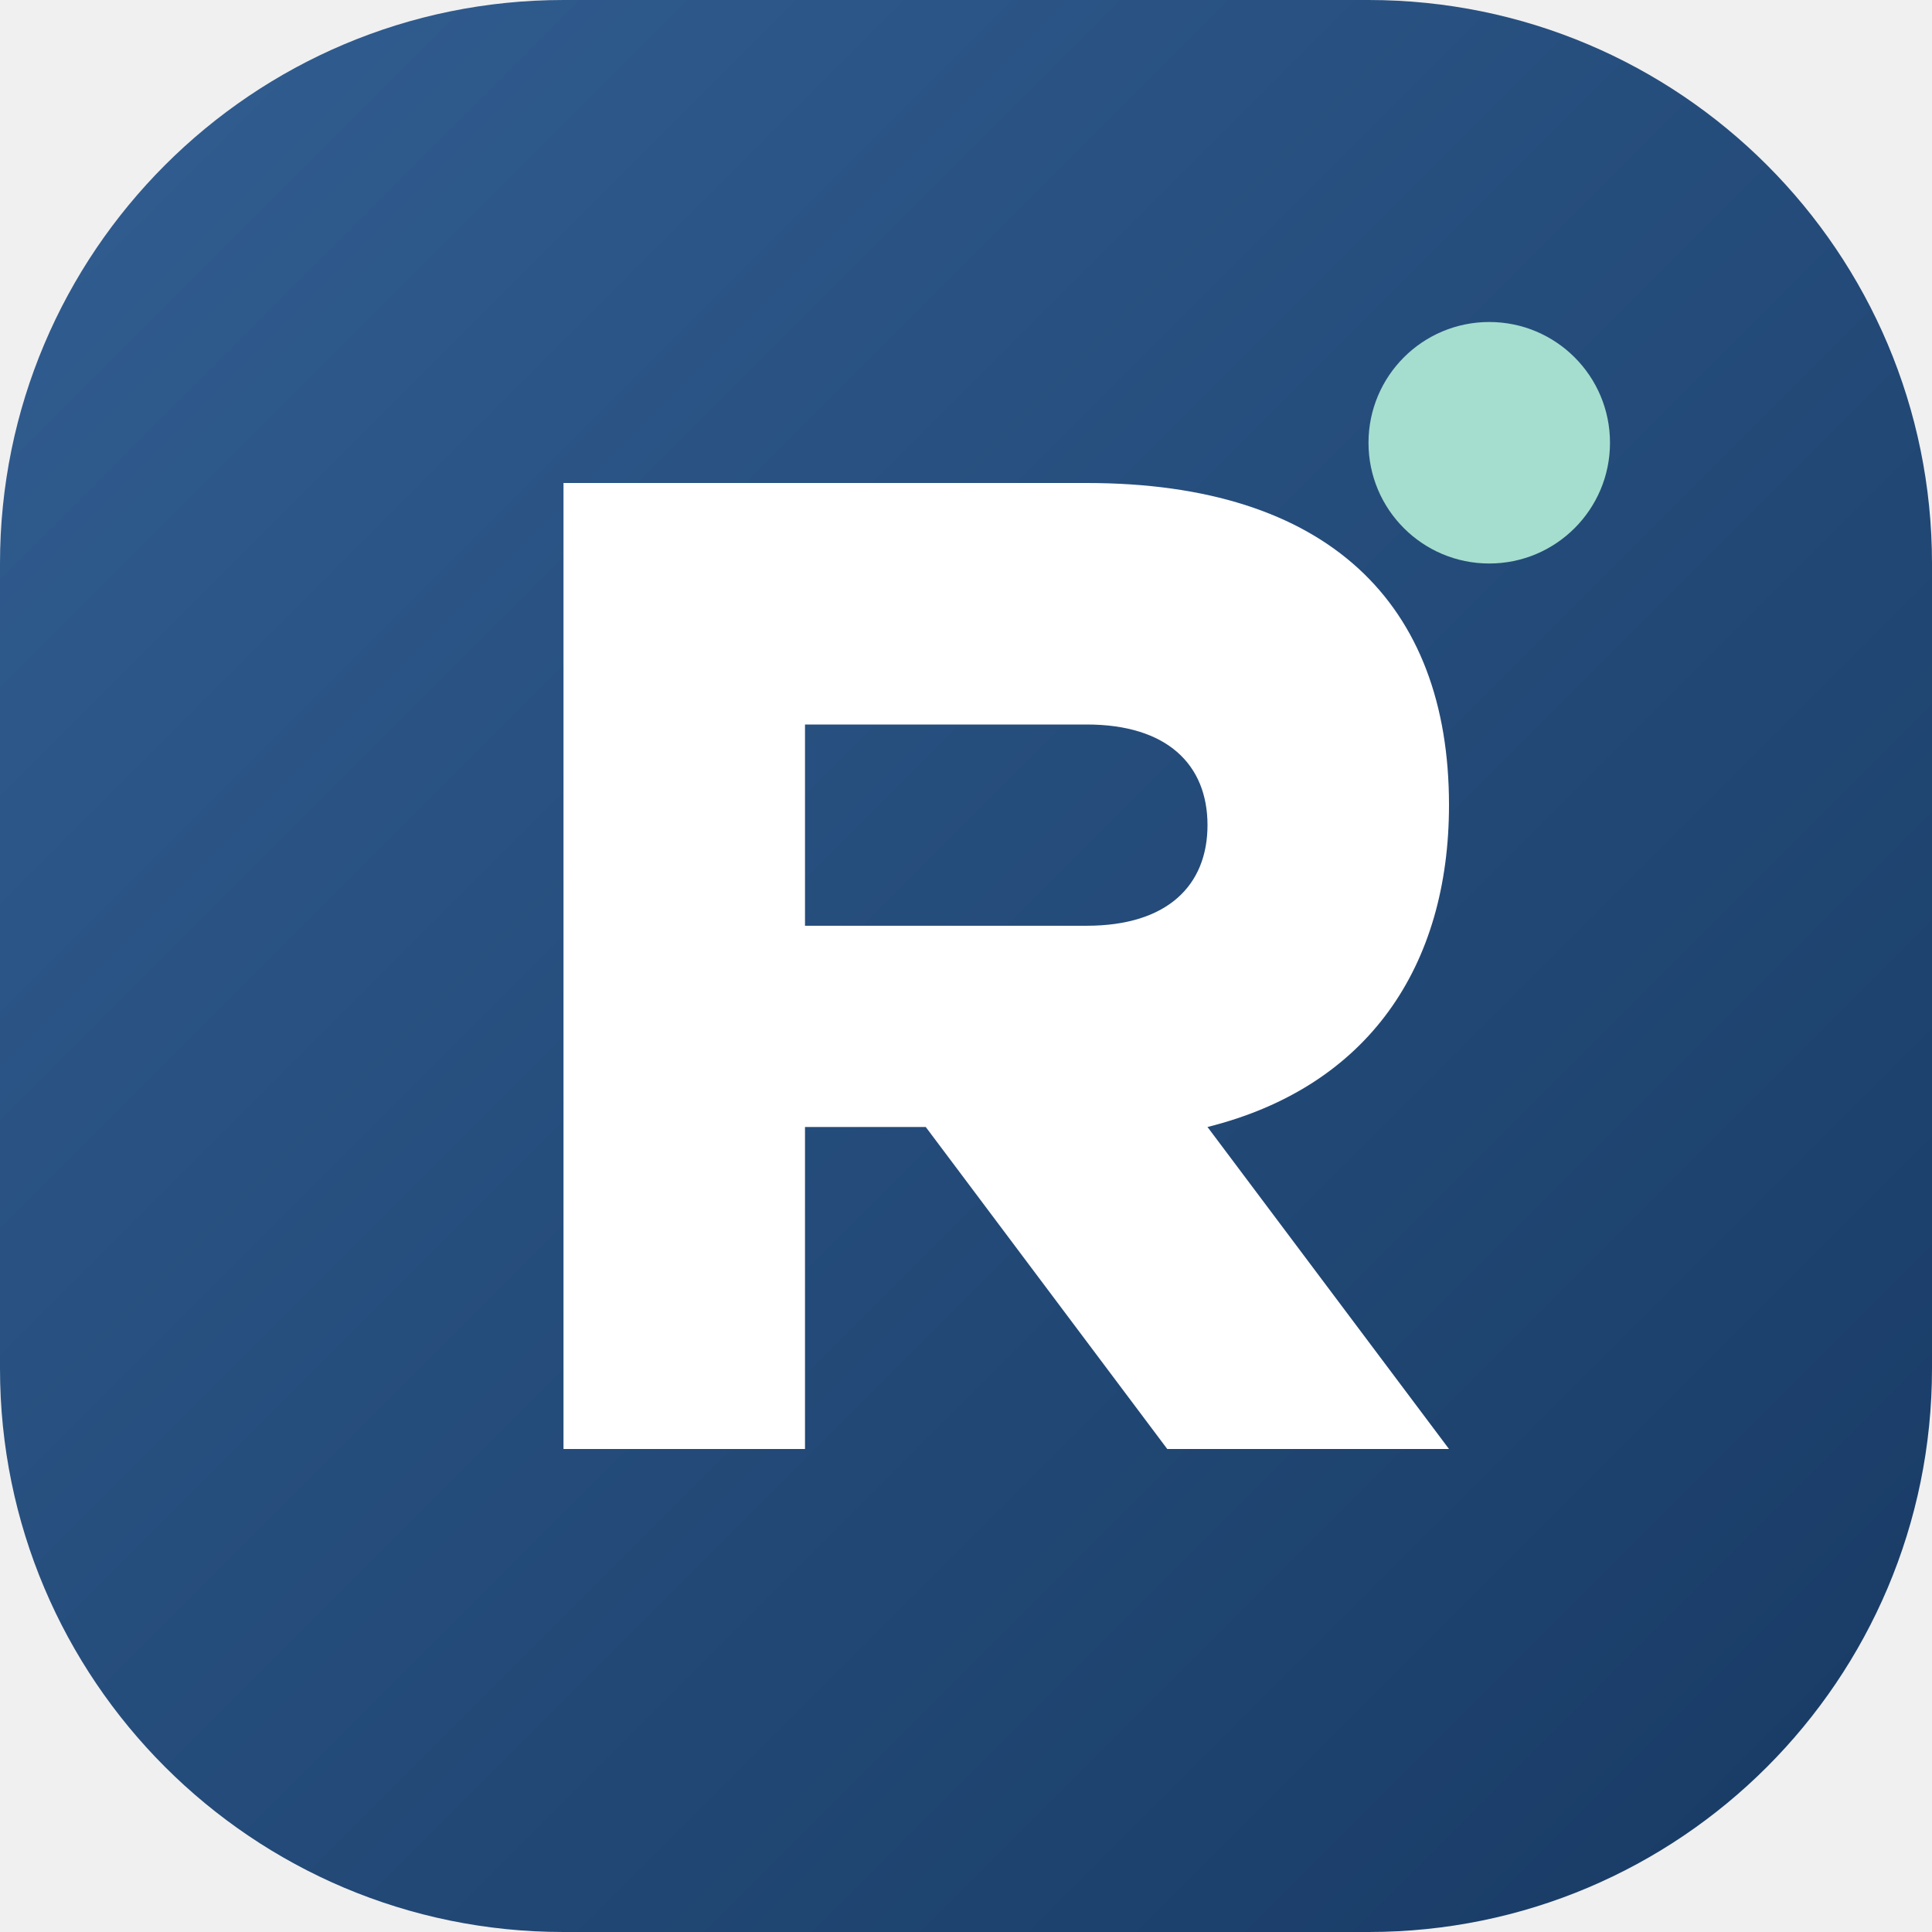
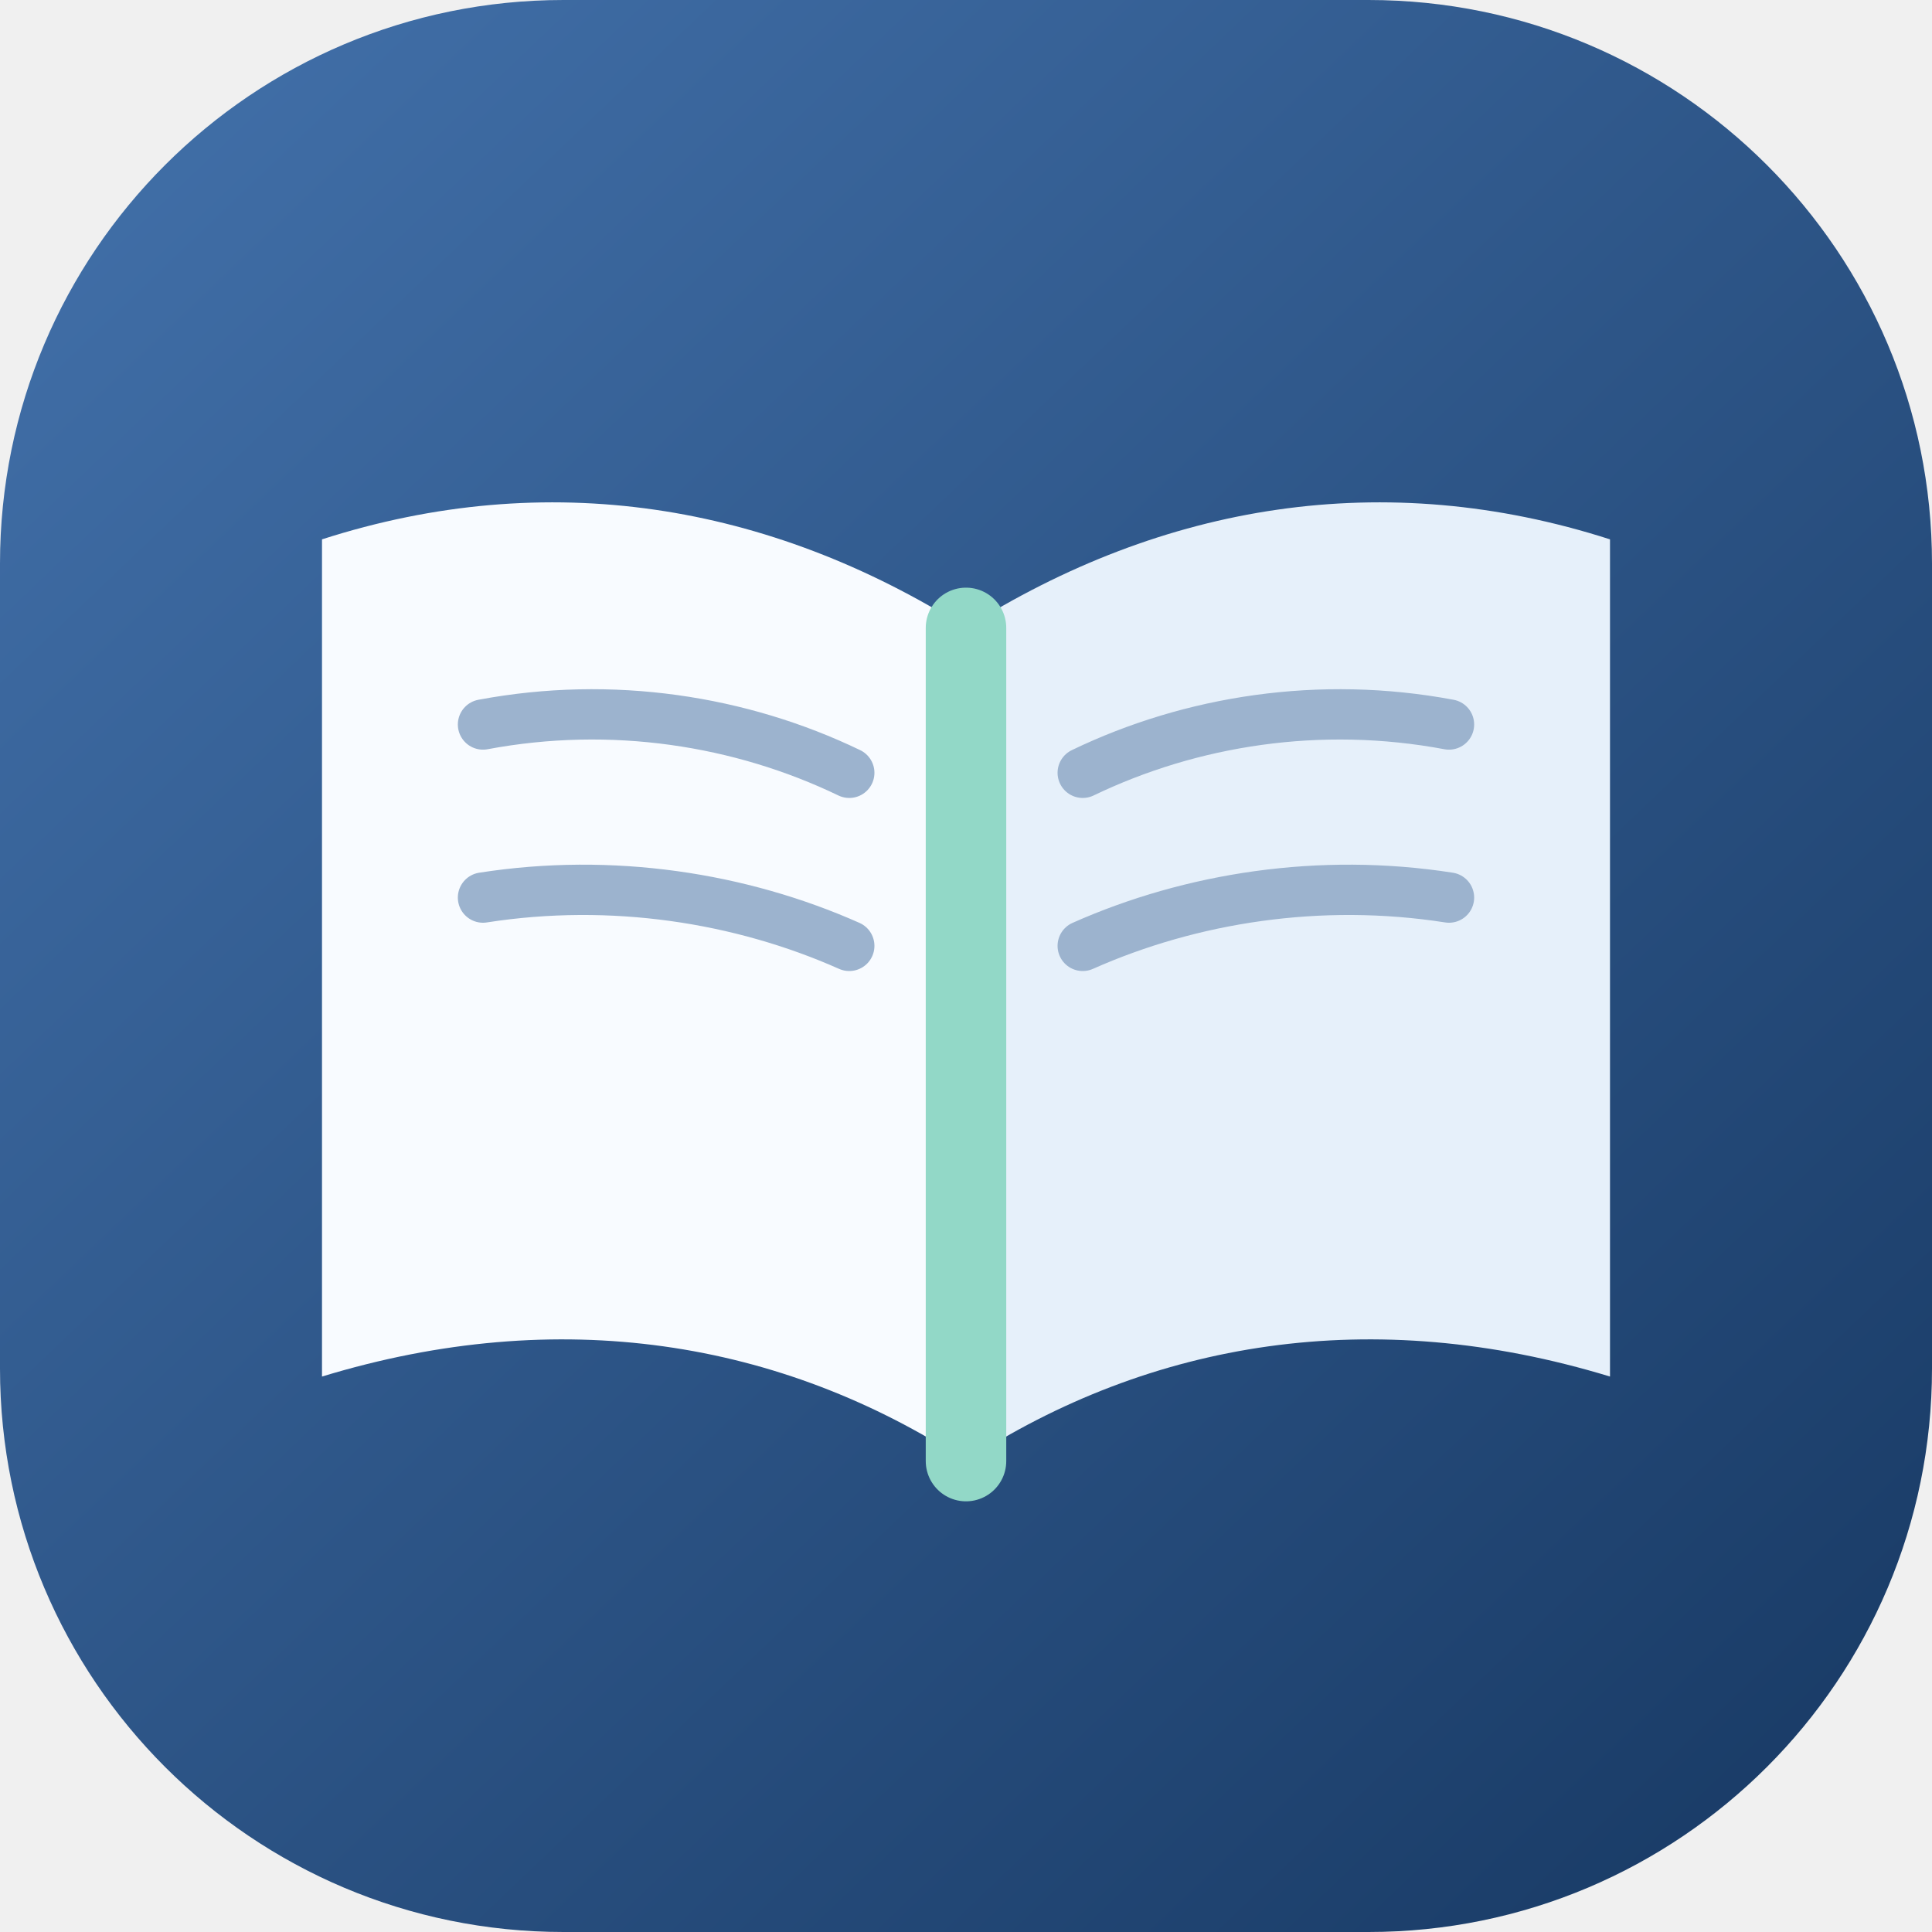
- <svg xmlns="http://www.w3.org/2000/svg" viewBox="0 0 48 48">
+ <svg xmlns="http://www.w3.org/2000/svg" viewBox="0 0 48 48" role="img" aria-label="Readwise open book">
  <defs>
-     <linearGradient id="brand-fill" x1="0" y1="0" x2="1" y2="1">
-       <stop stop-color="#325e92" />
-       <stop offset="1" stop-color="#173a63" />
+     <linearGradient id="bookwise-mark" x1="3" y1="2" x2="45" y2="46" gradientUnits="userSpaceOnUse">
+       <stop stop-color="#416fA8" />
+       <stop offset="1" stop-color="#193b66" />
    </linearGradient>
  </defs>
-   <rect width="48" height="48" rx="14" fill="url(#brand-fill)" />
-   <path fill="#fff" fill-rule="evenodd" d="M14 12h13c6 0 9 3 9 8 0 4-2 7-6 8l6 8h-7l-6-8h-3v8h-6V12Zm6 6v5h7c2 0 3-1 3-2.5S29 18 27 18h-7Z" />
-   <circle cx="37" cy="11" r="3" fill="#a5dece" />
+   <rect width="48" height="48" rx="14" fill="url(#bookwise-mark)" />
+   <path d="M8 13.4c5.6-1.8 11.1-.9 16 2.2v20.7c-4.6-3-10.1-3.9-16-2.1V13.4Z" fill="#F8FBFF" />
+   <path d="M40 13.4c-5.6-1.8-11.1-.9-16 2.2v20.7c4.6-3 10.1-3.9 16-2.1V13.4Z" fill="#E6F0FA" />
+   <path d="M12 18c3.2-.6 6.4-.1 9.1 1.2M12 22.3c3.2-.5 6.4 0 9.1 1.2M36 18c-3.2-.6-6.4-.1-9.1 1.2M36 22.3c-3.2-.5-6.4 0-9.1 1.2" fill="none" stroke="#9CB3CE" stroke-linecap="round" stroke-width="1.25" />
+   <path d="M24 15.6v20.7" fill="none" stroke="#92D8C7" stroke-linecap="round" stroke-width="2" />
</svg>
